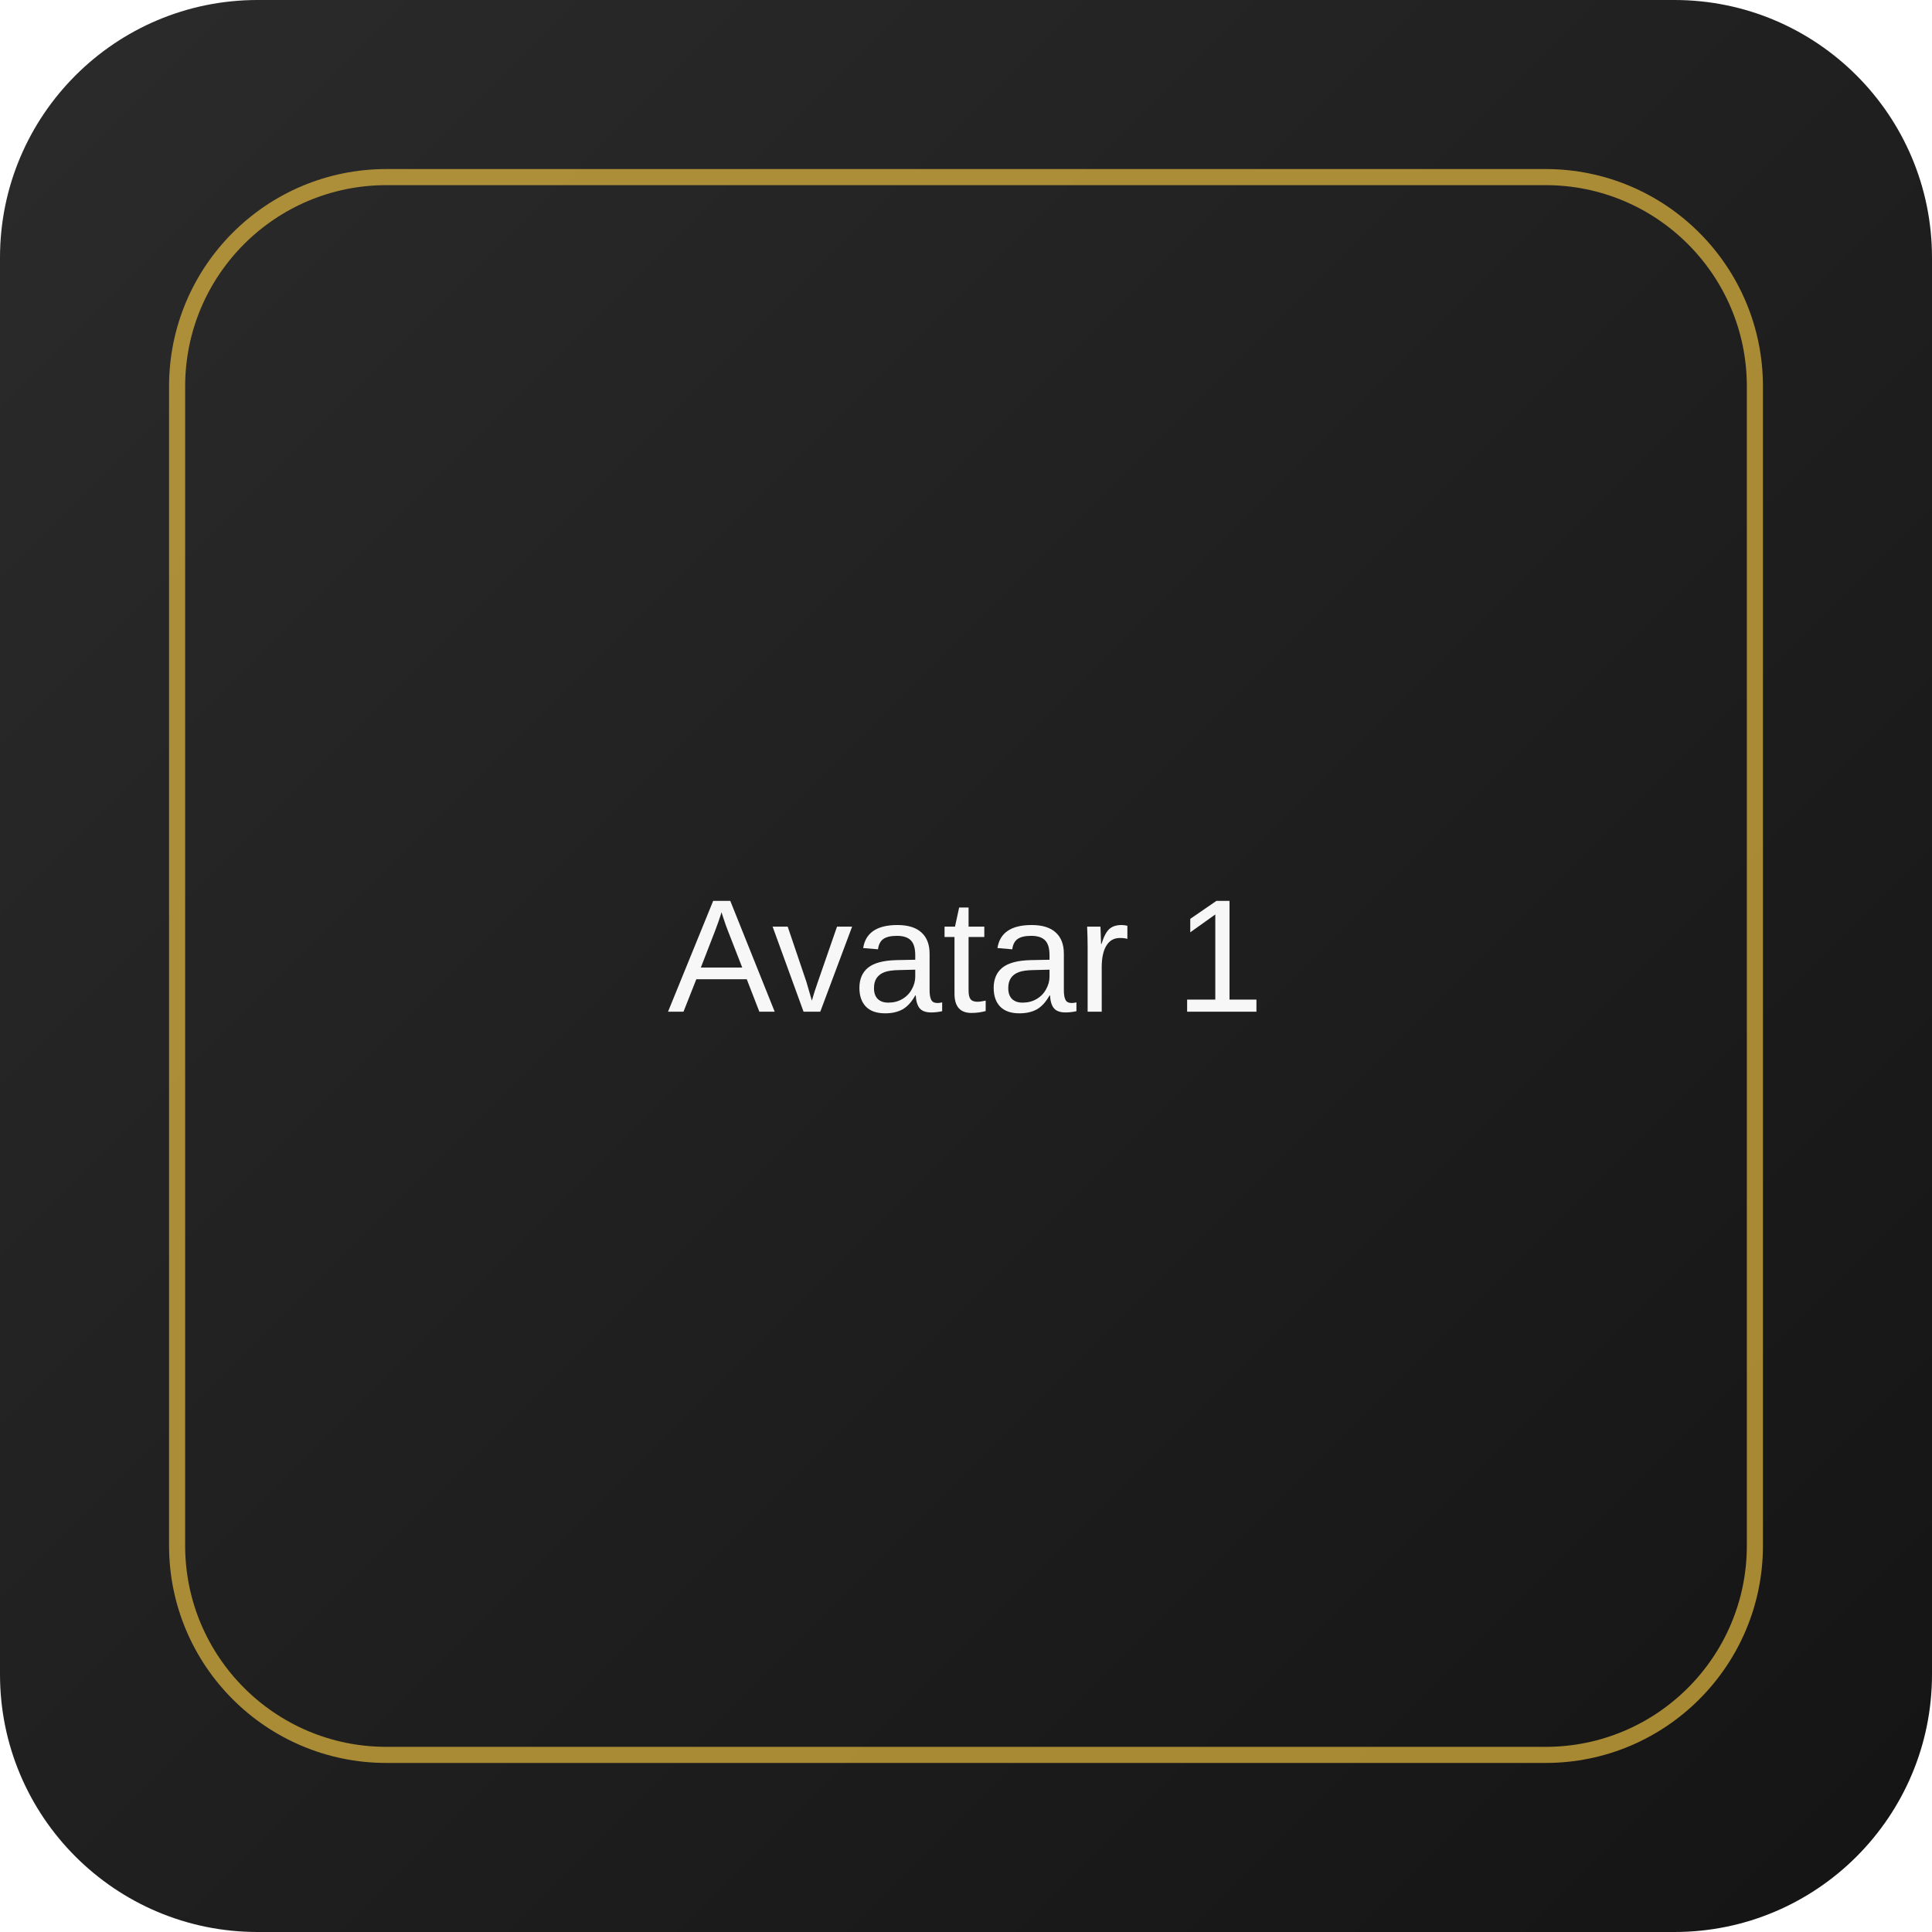
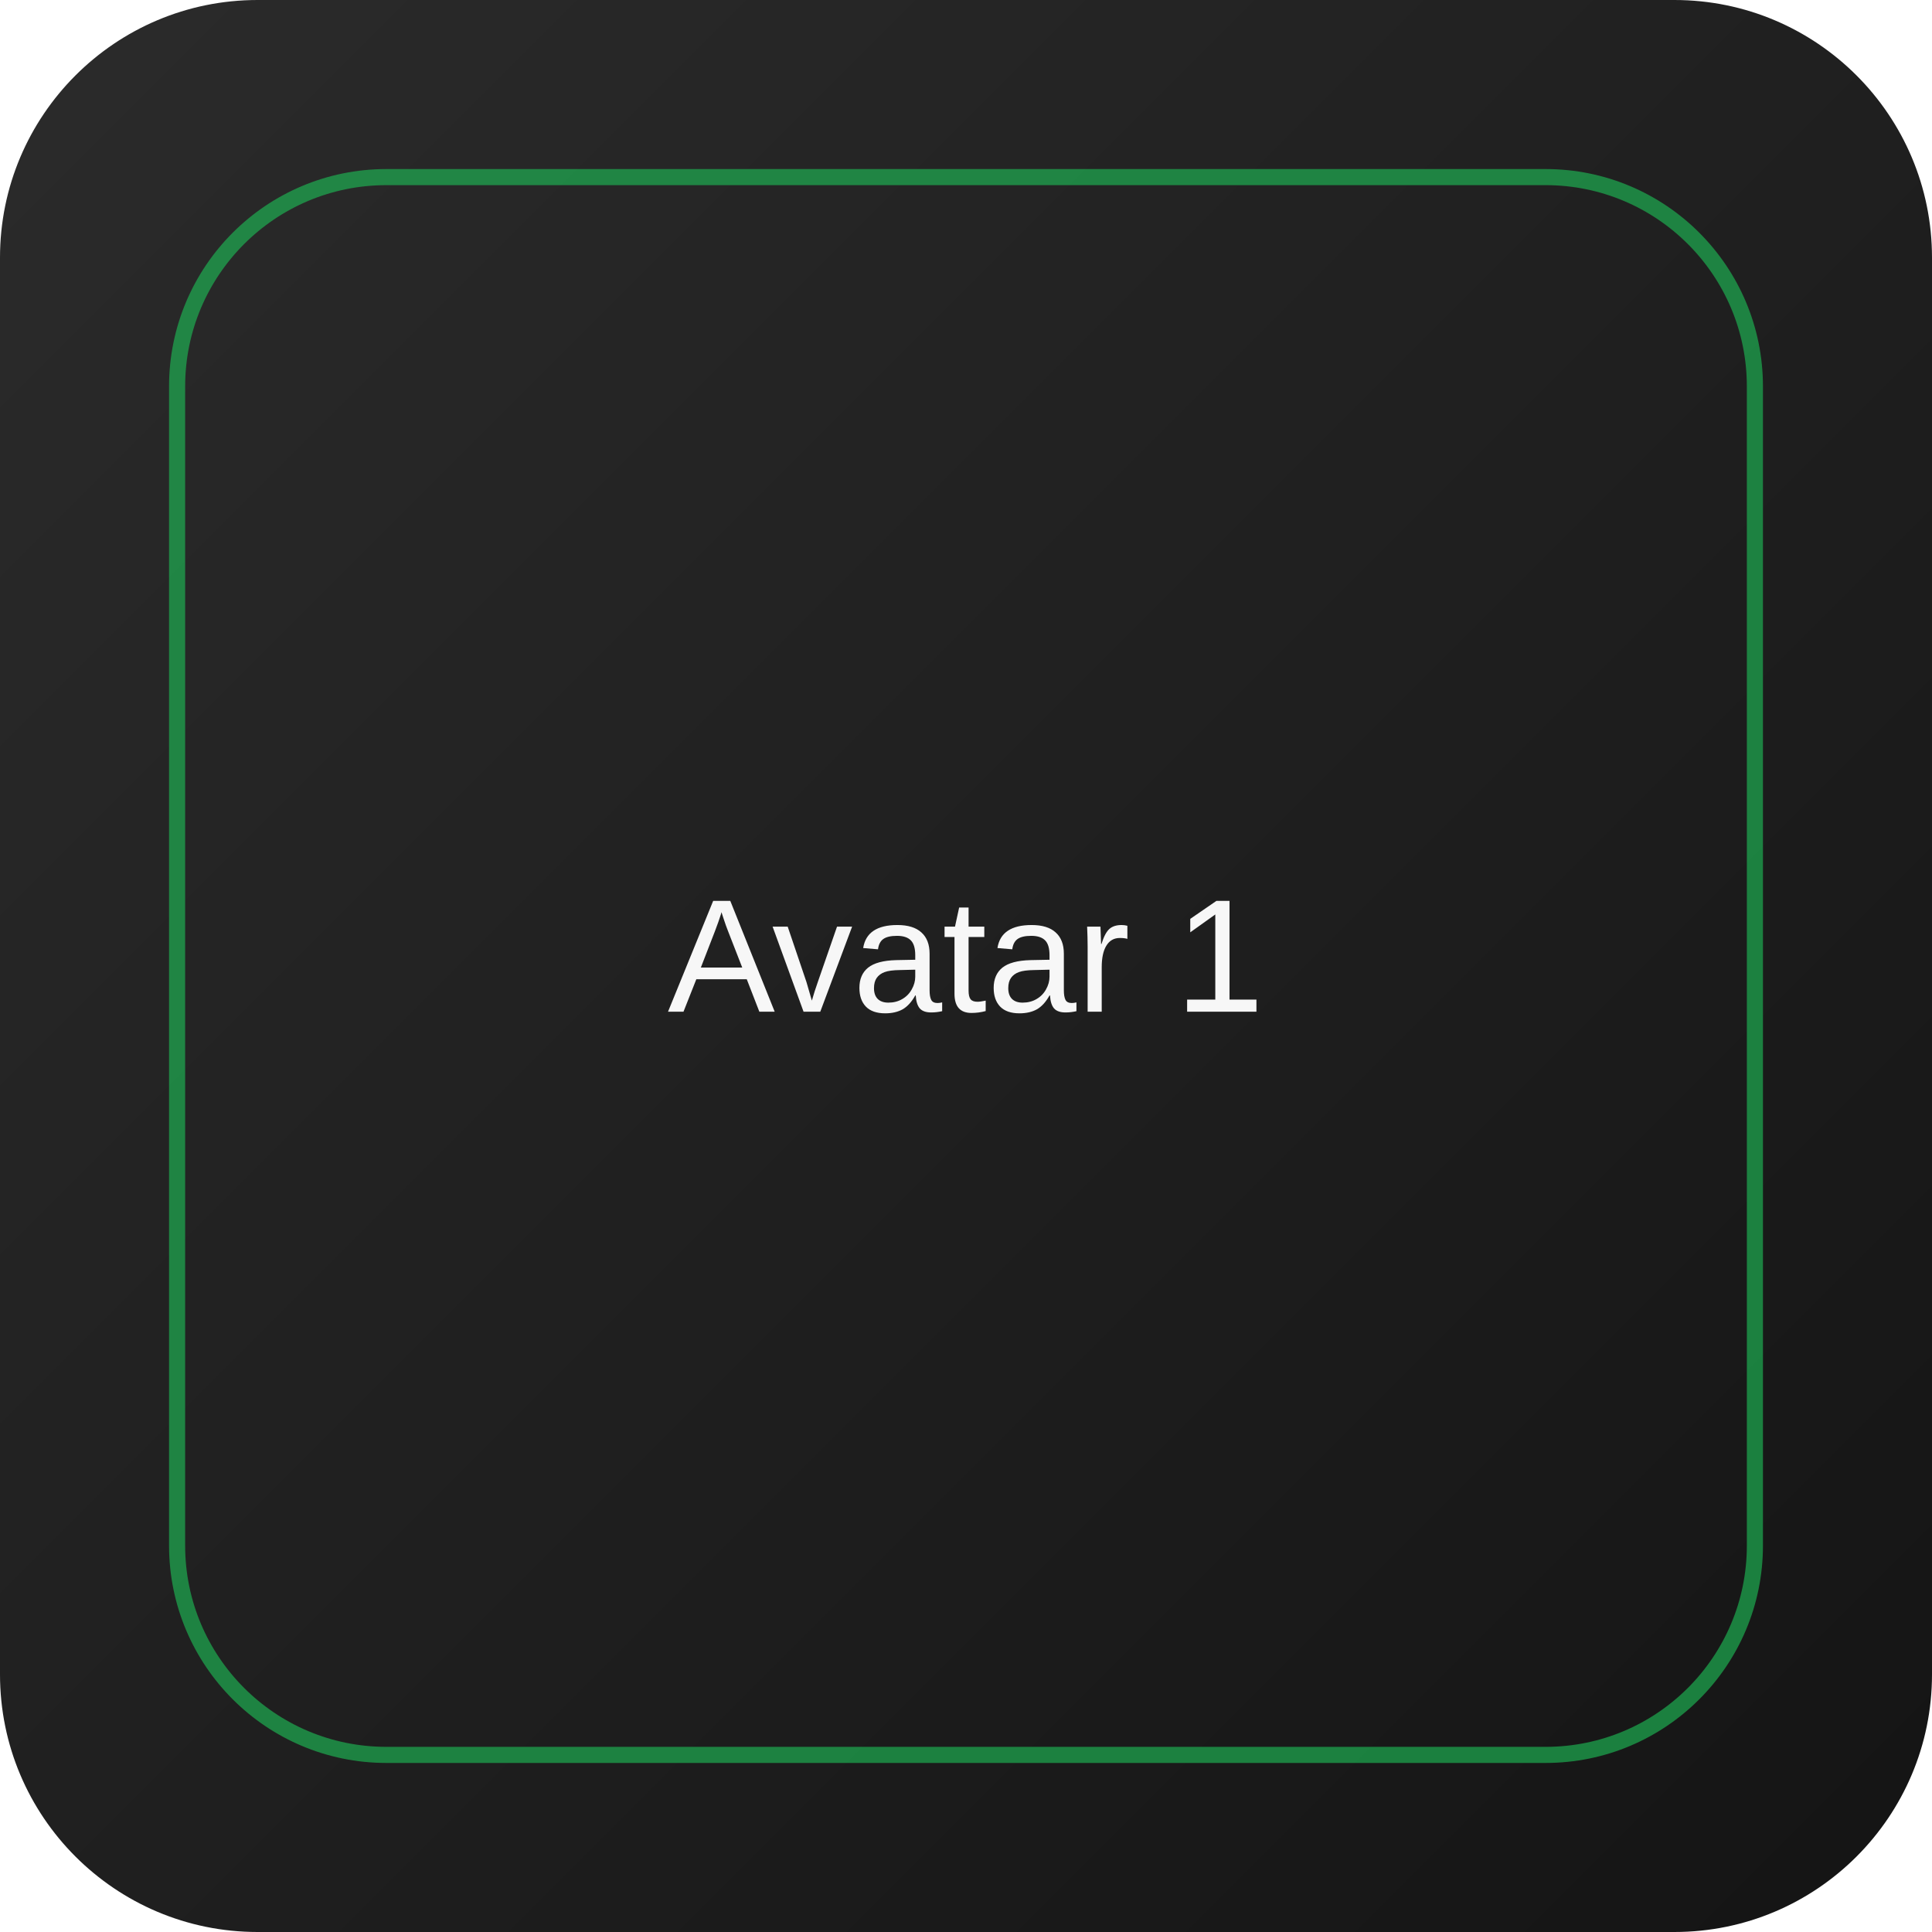
<svg xmlns="http://www.w3.org/2000/svg" width="240" height="240" viewBox="0 0 240 240" role="img" aria-label="Avatar 1">
  <defs>
    <linearGradient id="bg" x1="0" y1="0" x2="1" y2="1">
      <stop offset="0%" stop-color="#2b2b2b" />
      <stop offset="100%" stop-color="#141414" />
    </linearGradient>
  </defs>
  <rect width="240" height="240" rx="32" fill="url(#bg)" />
-   <rect x="22" y="22" width="196" height="196" rx="26" fill="none" stroke="#f5c542" stroke-width="2" opacity="0.65" />
+   <rect x="22" y="22" width="196" height="196" rx="26" fill="none" stroke="#1db954" stroke-width="2" opacity="0.65" />
  <text x="50%" y="50%" fill="#f7f7f7" font-size="20" font-family="Poppins, Arial, sans-serif" text-anchor="middle" dominant-baseline="middle">Avatar 1</text>
</svg>
